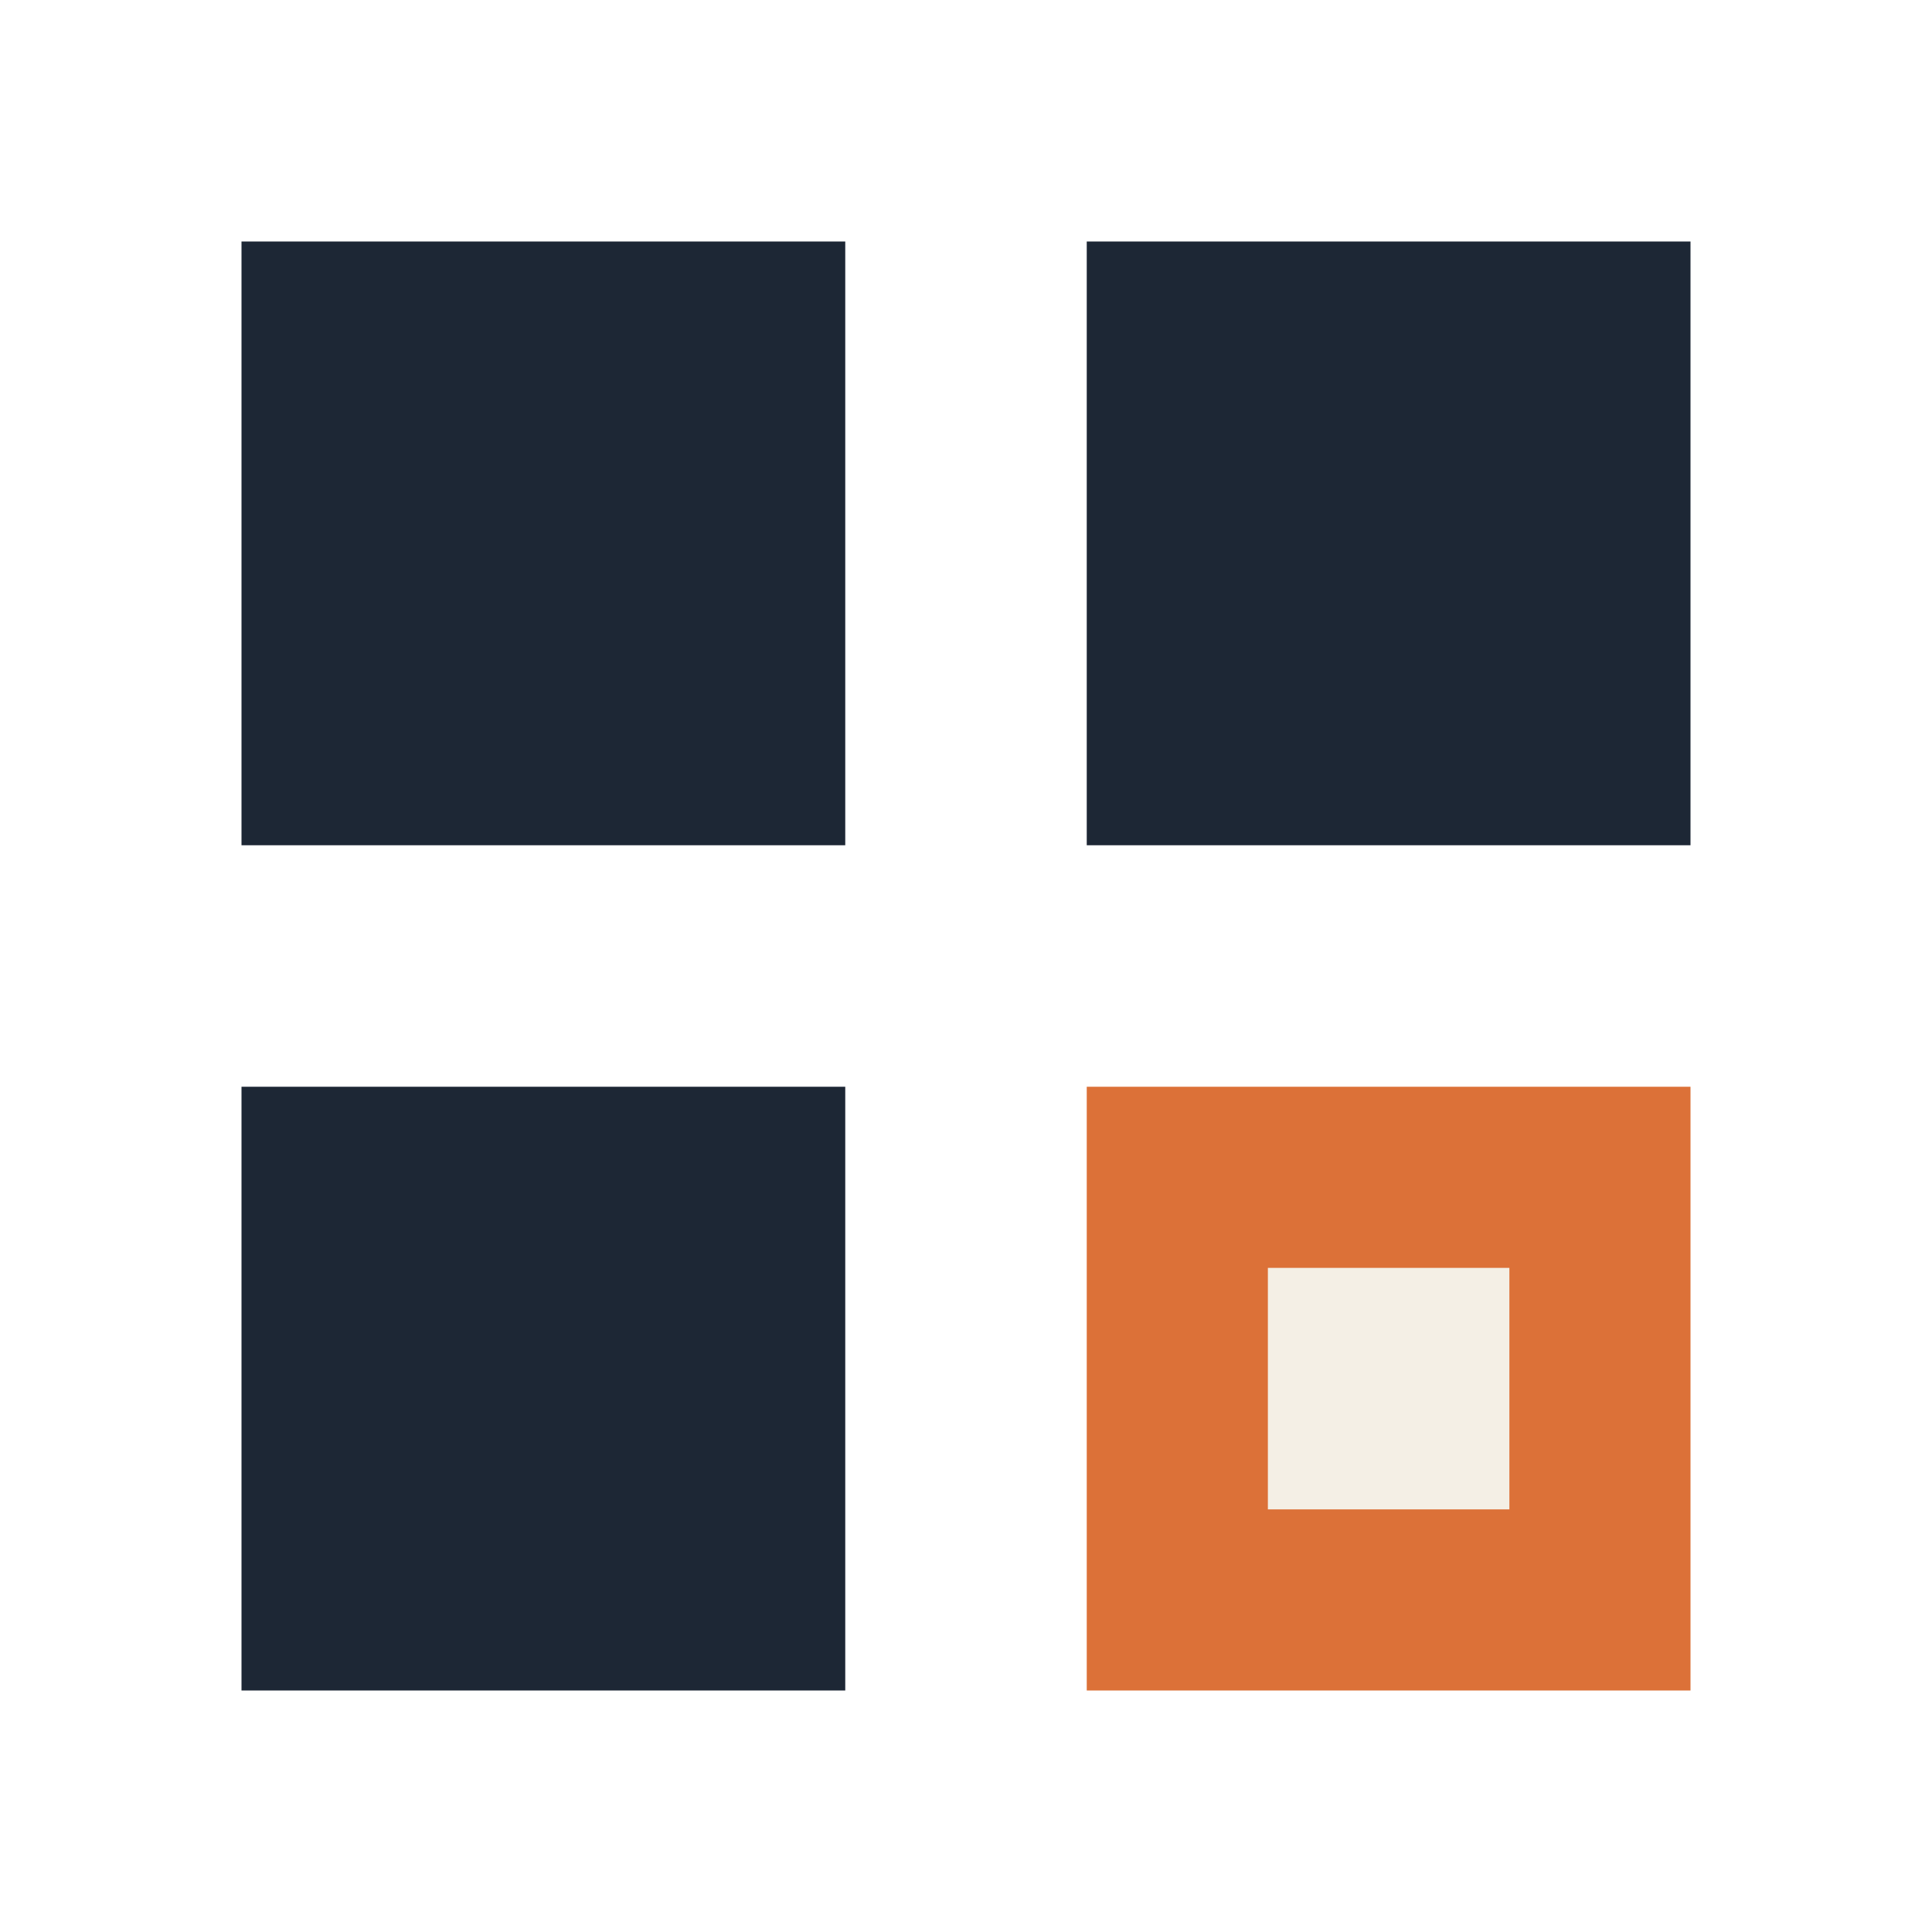
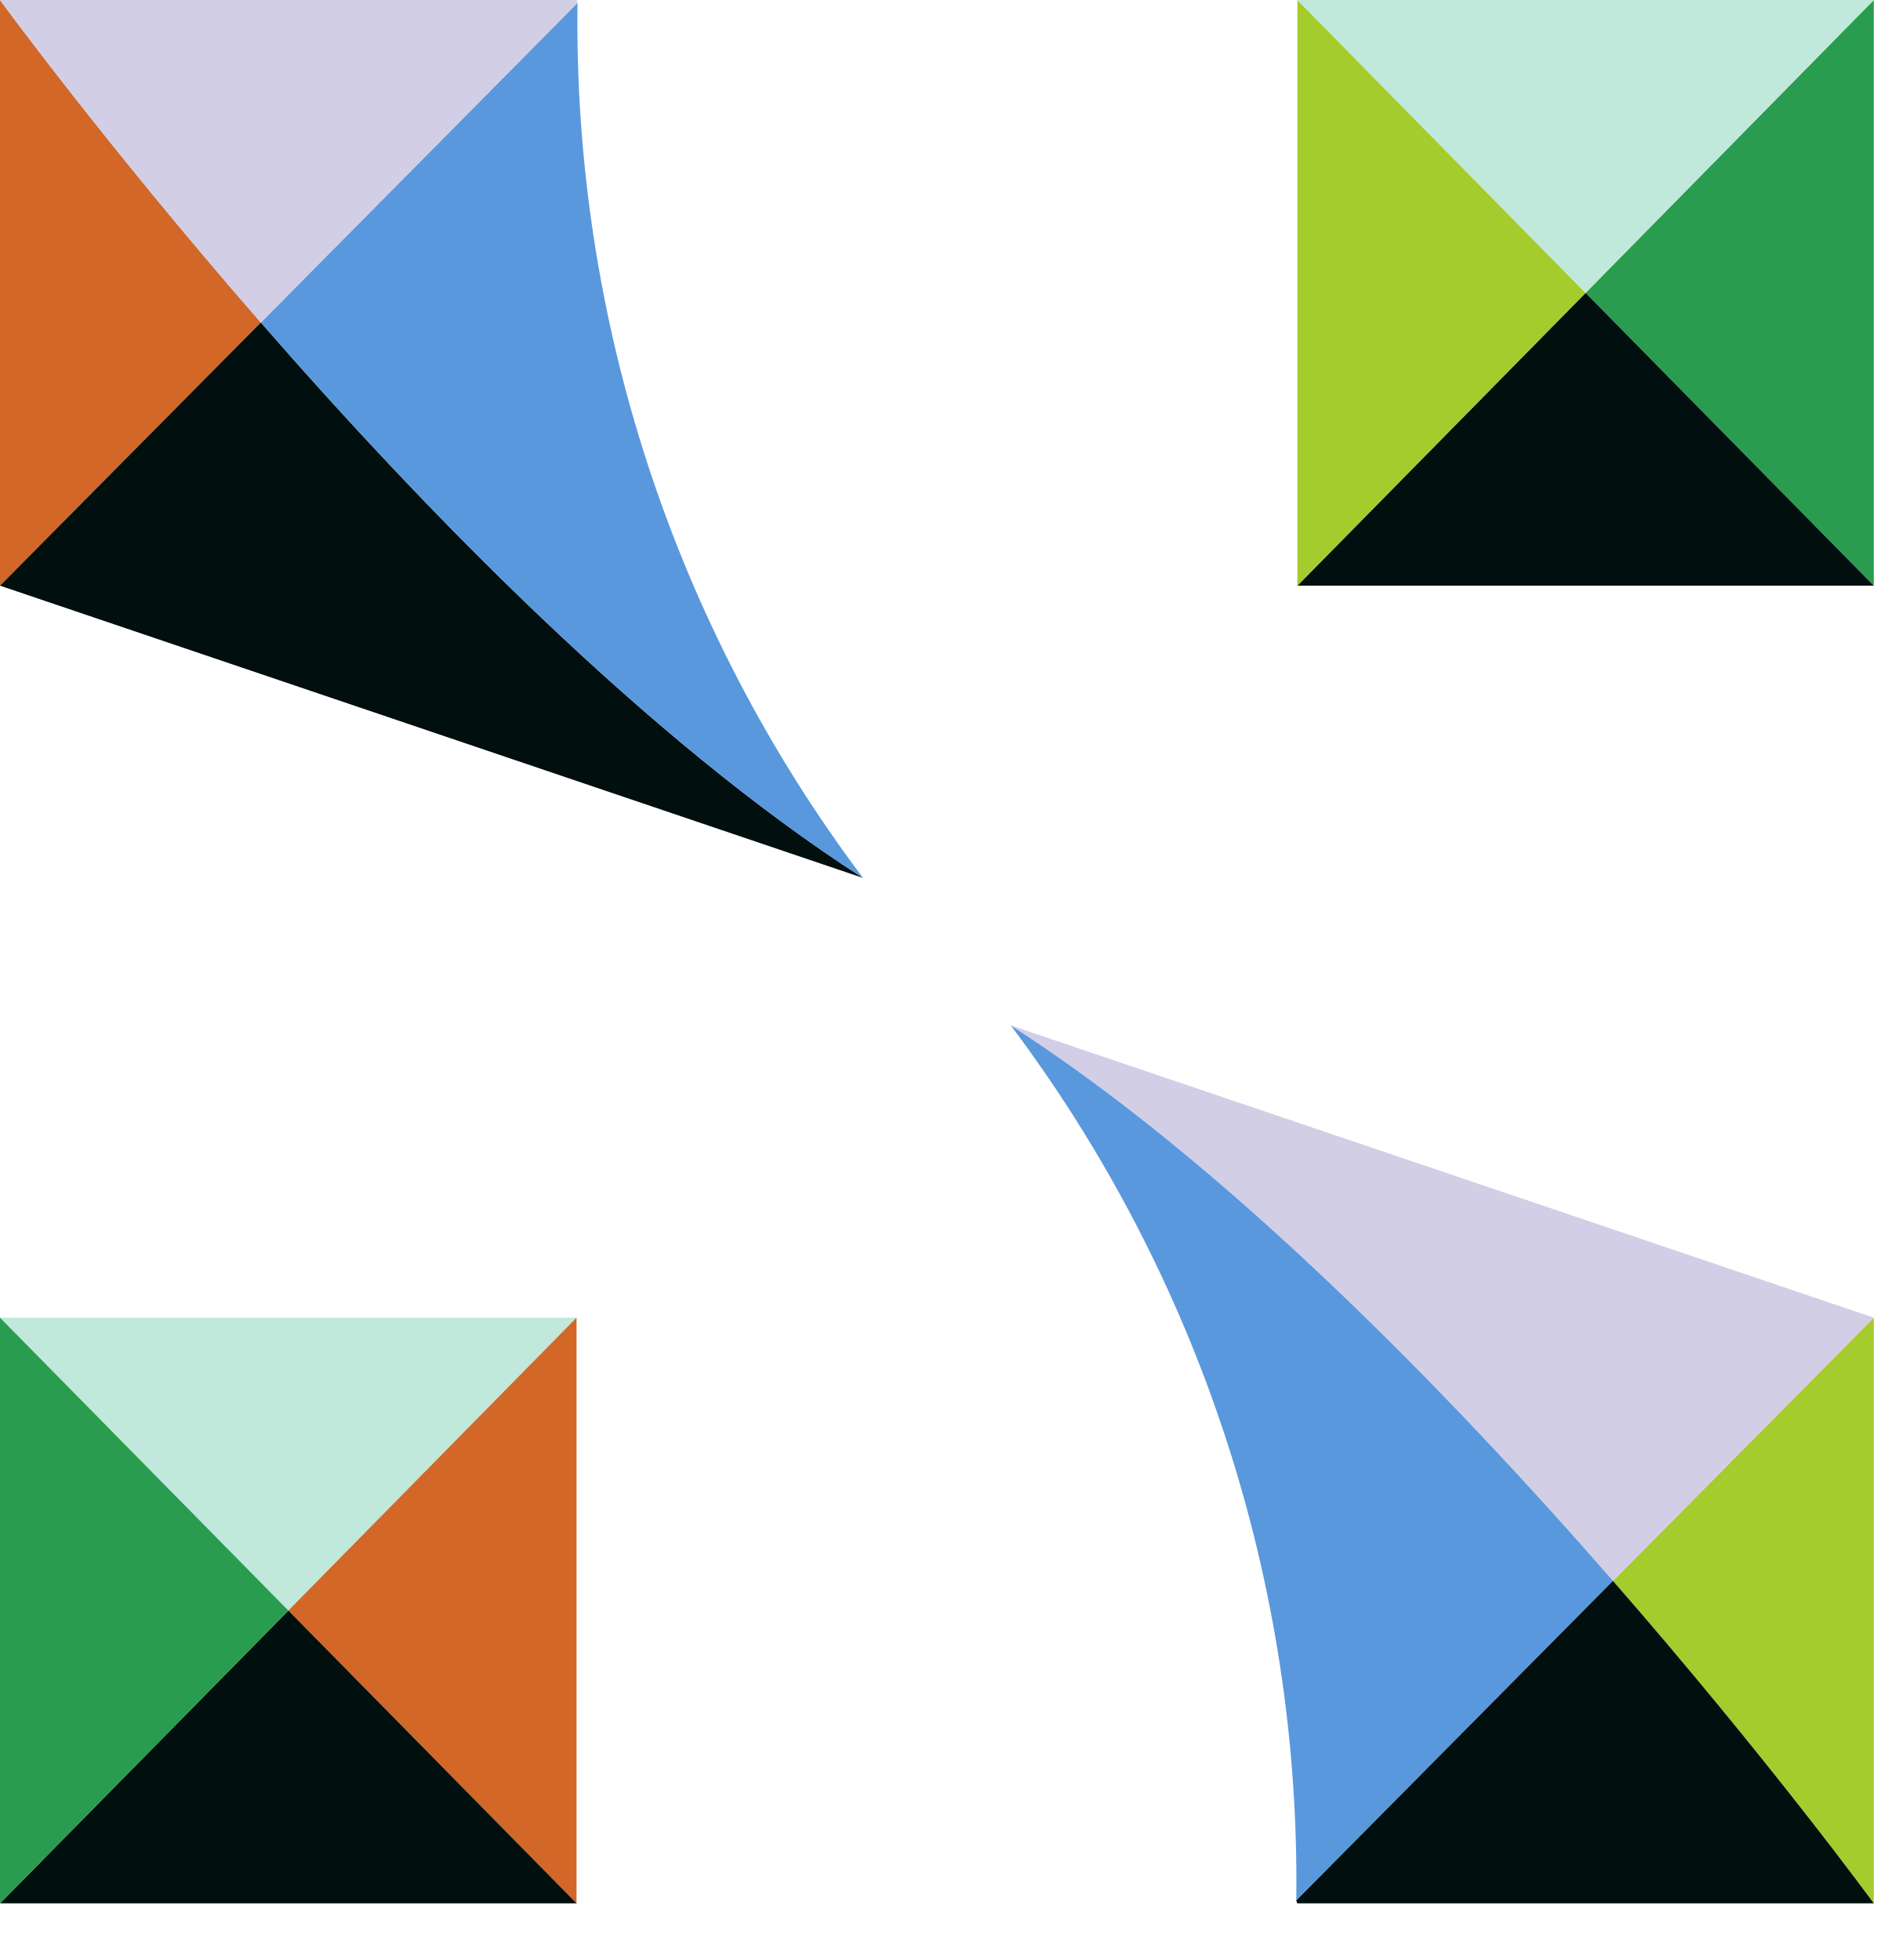
- <svg xmlns="http://www.w3.org/2000/svg" viewBox="0 0 64 64" role="img" aria-label="Model Registry">
-   <path fill="#1d2735" d="M8 8h20v20H8zM36 8h20v20H36zM8 36h20v20H8z" />
-   <path fill="#dc7138" d="M36 36h20v20H36z" />
-   <path fill="#f4efe5" d="M42 42h8v8h-8z" />
+ <svg xmlns="http://www.w3.org/2000/svg" viewBox="0 0 31 32">
+   <path fill="#A4CC2D" d="m26.332 25.81 4.258-4.297v9.562s-1.712-2.347-4.258-5.265Z" />
+   <path fill="#D1CEE6" d="m16.5 16.741 14.09 4.772-4.258 4.297c-2.691-3.087-6.316-6.81-9.832-9.069Z" />
+   <path fill="#5998DD" d="M16.5 16.741c3.516 2.259 7.14 5.982 9.832 9.069l-5.17 5.218A23.26 23.26 0 0 0 16.5 16.74Z" />
+   <path fill="#010F0E" d="m21.162 31.028 5.17-5.218c2.546 2.918 4.258 5.265 4.258 5.265h-9.413l-.015-.047Z" />
+   <path fill="#2A9C4F" d="M30.59 0v9.562l-4.705-4.78L30.59 0Z" />
+   <path fill="#010F0E" d="M30.59 9.562h-9.41l4.705-4.78 4.705 4.78Z" />
+   <path fill="#A4CC2D" d="m25.885 4.782-4.705 4.78V0l4.705 4.782Z" />
+   <path fill="#C0E8DB" d="m9.413 21.513-4.705 4.782L0 21.513h9.413Z" />
+   <path fill="#D26728" d="M9.412 21.513v9.562l-4.705-4.78 4.705-4.782Z" />
+   <path fill="#010F0E" d="M9.413 31.075H0l4.708-4.78 4.705 4.78Z" />
+   <path fill="#2A9C4F" d="M4.708 26.295 0 31.075v-9.562l4.708 4.782Z" />
+   <path fill="#D26728" d="M4.258 5.265 0 9.562V0s1.713 2.347 4.258 5.265Z" />
+   <path fill="#010F0E" d="M14.09 14.334 0 9.562l4.258-4.297c2.69 3.087 6.315 6.81 9.831 9.069Z" />
+   <path fill="#5998DD" d="M14.09 14.335C10.573 12.075 6.949 8.353 4.258 5.265L9.428.047a23.26 23.26 0 0 0 4.662 14.288Z" />
+   <path fill="#C0E8DB" d="m30.59 0-4.705 4.782L21.18 0h9.41Z" />
+   <path fill="#D1CEE6" d="m9.428.047-5.17 5.221C1.713 2.347 0 0 0 0h9.413l.015.047Z" />
</svg>
